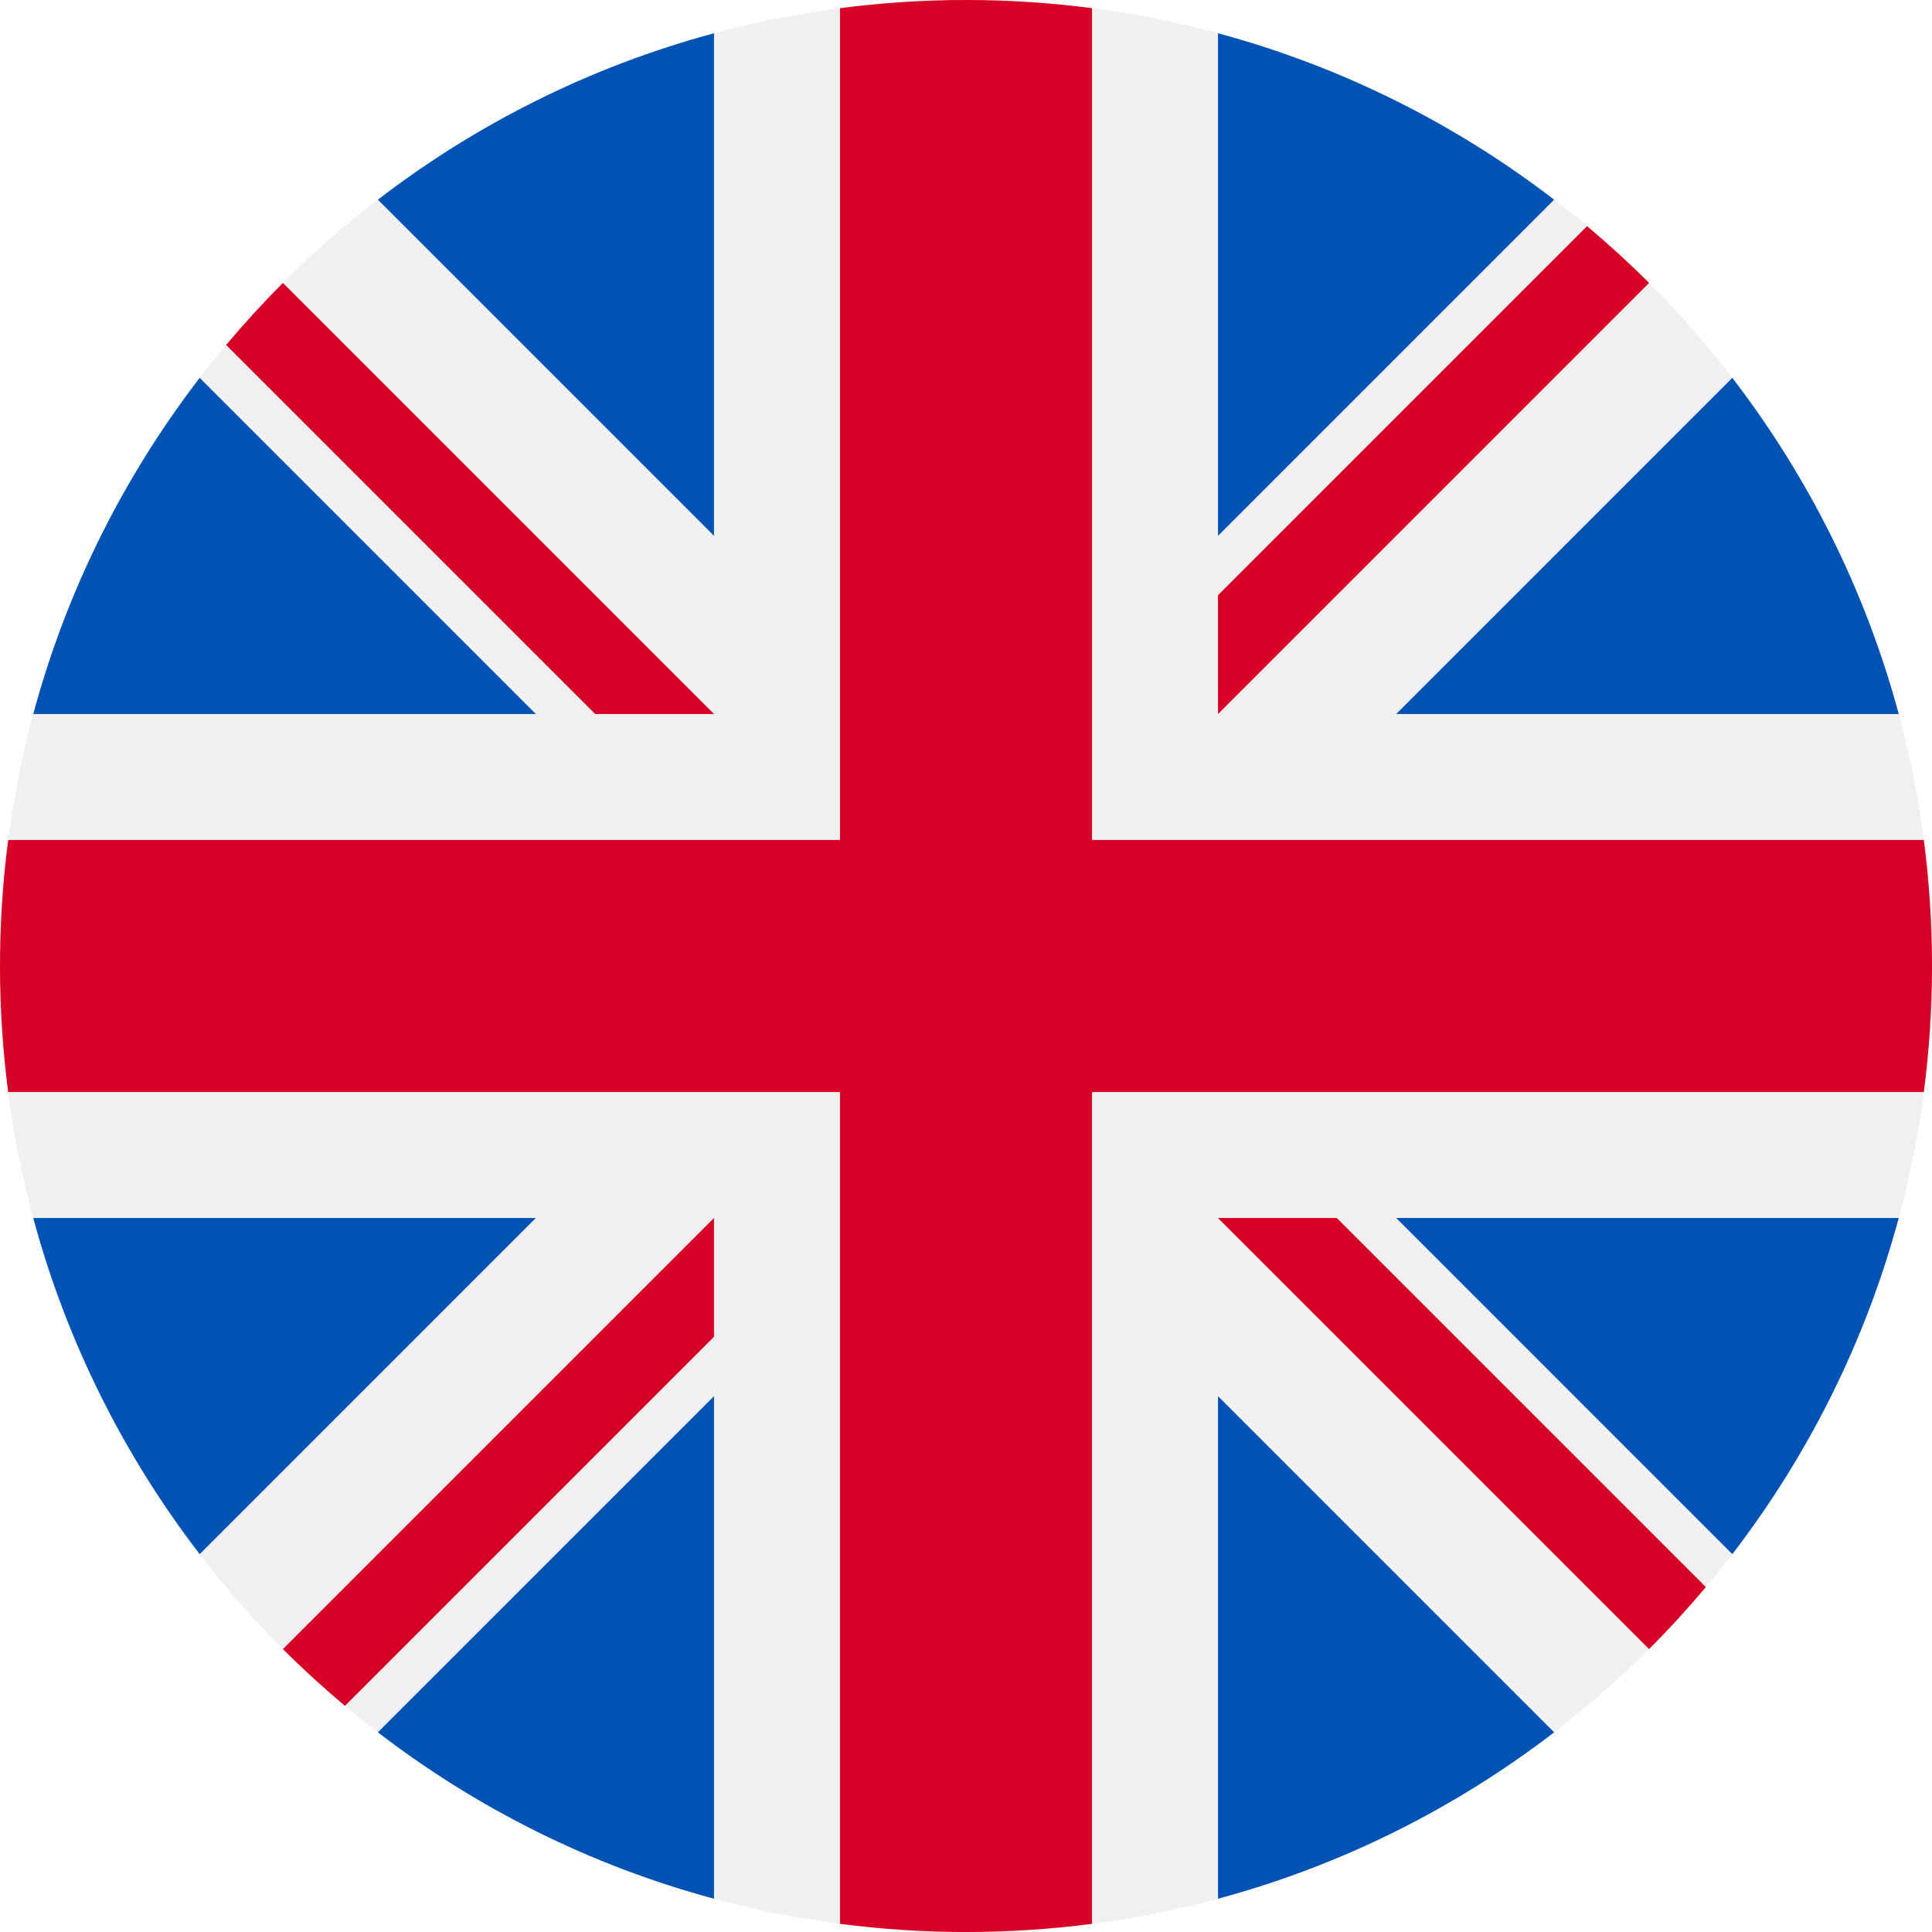
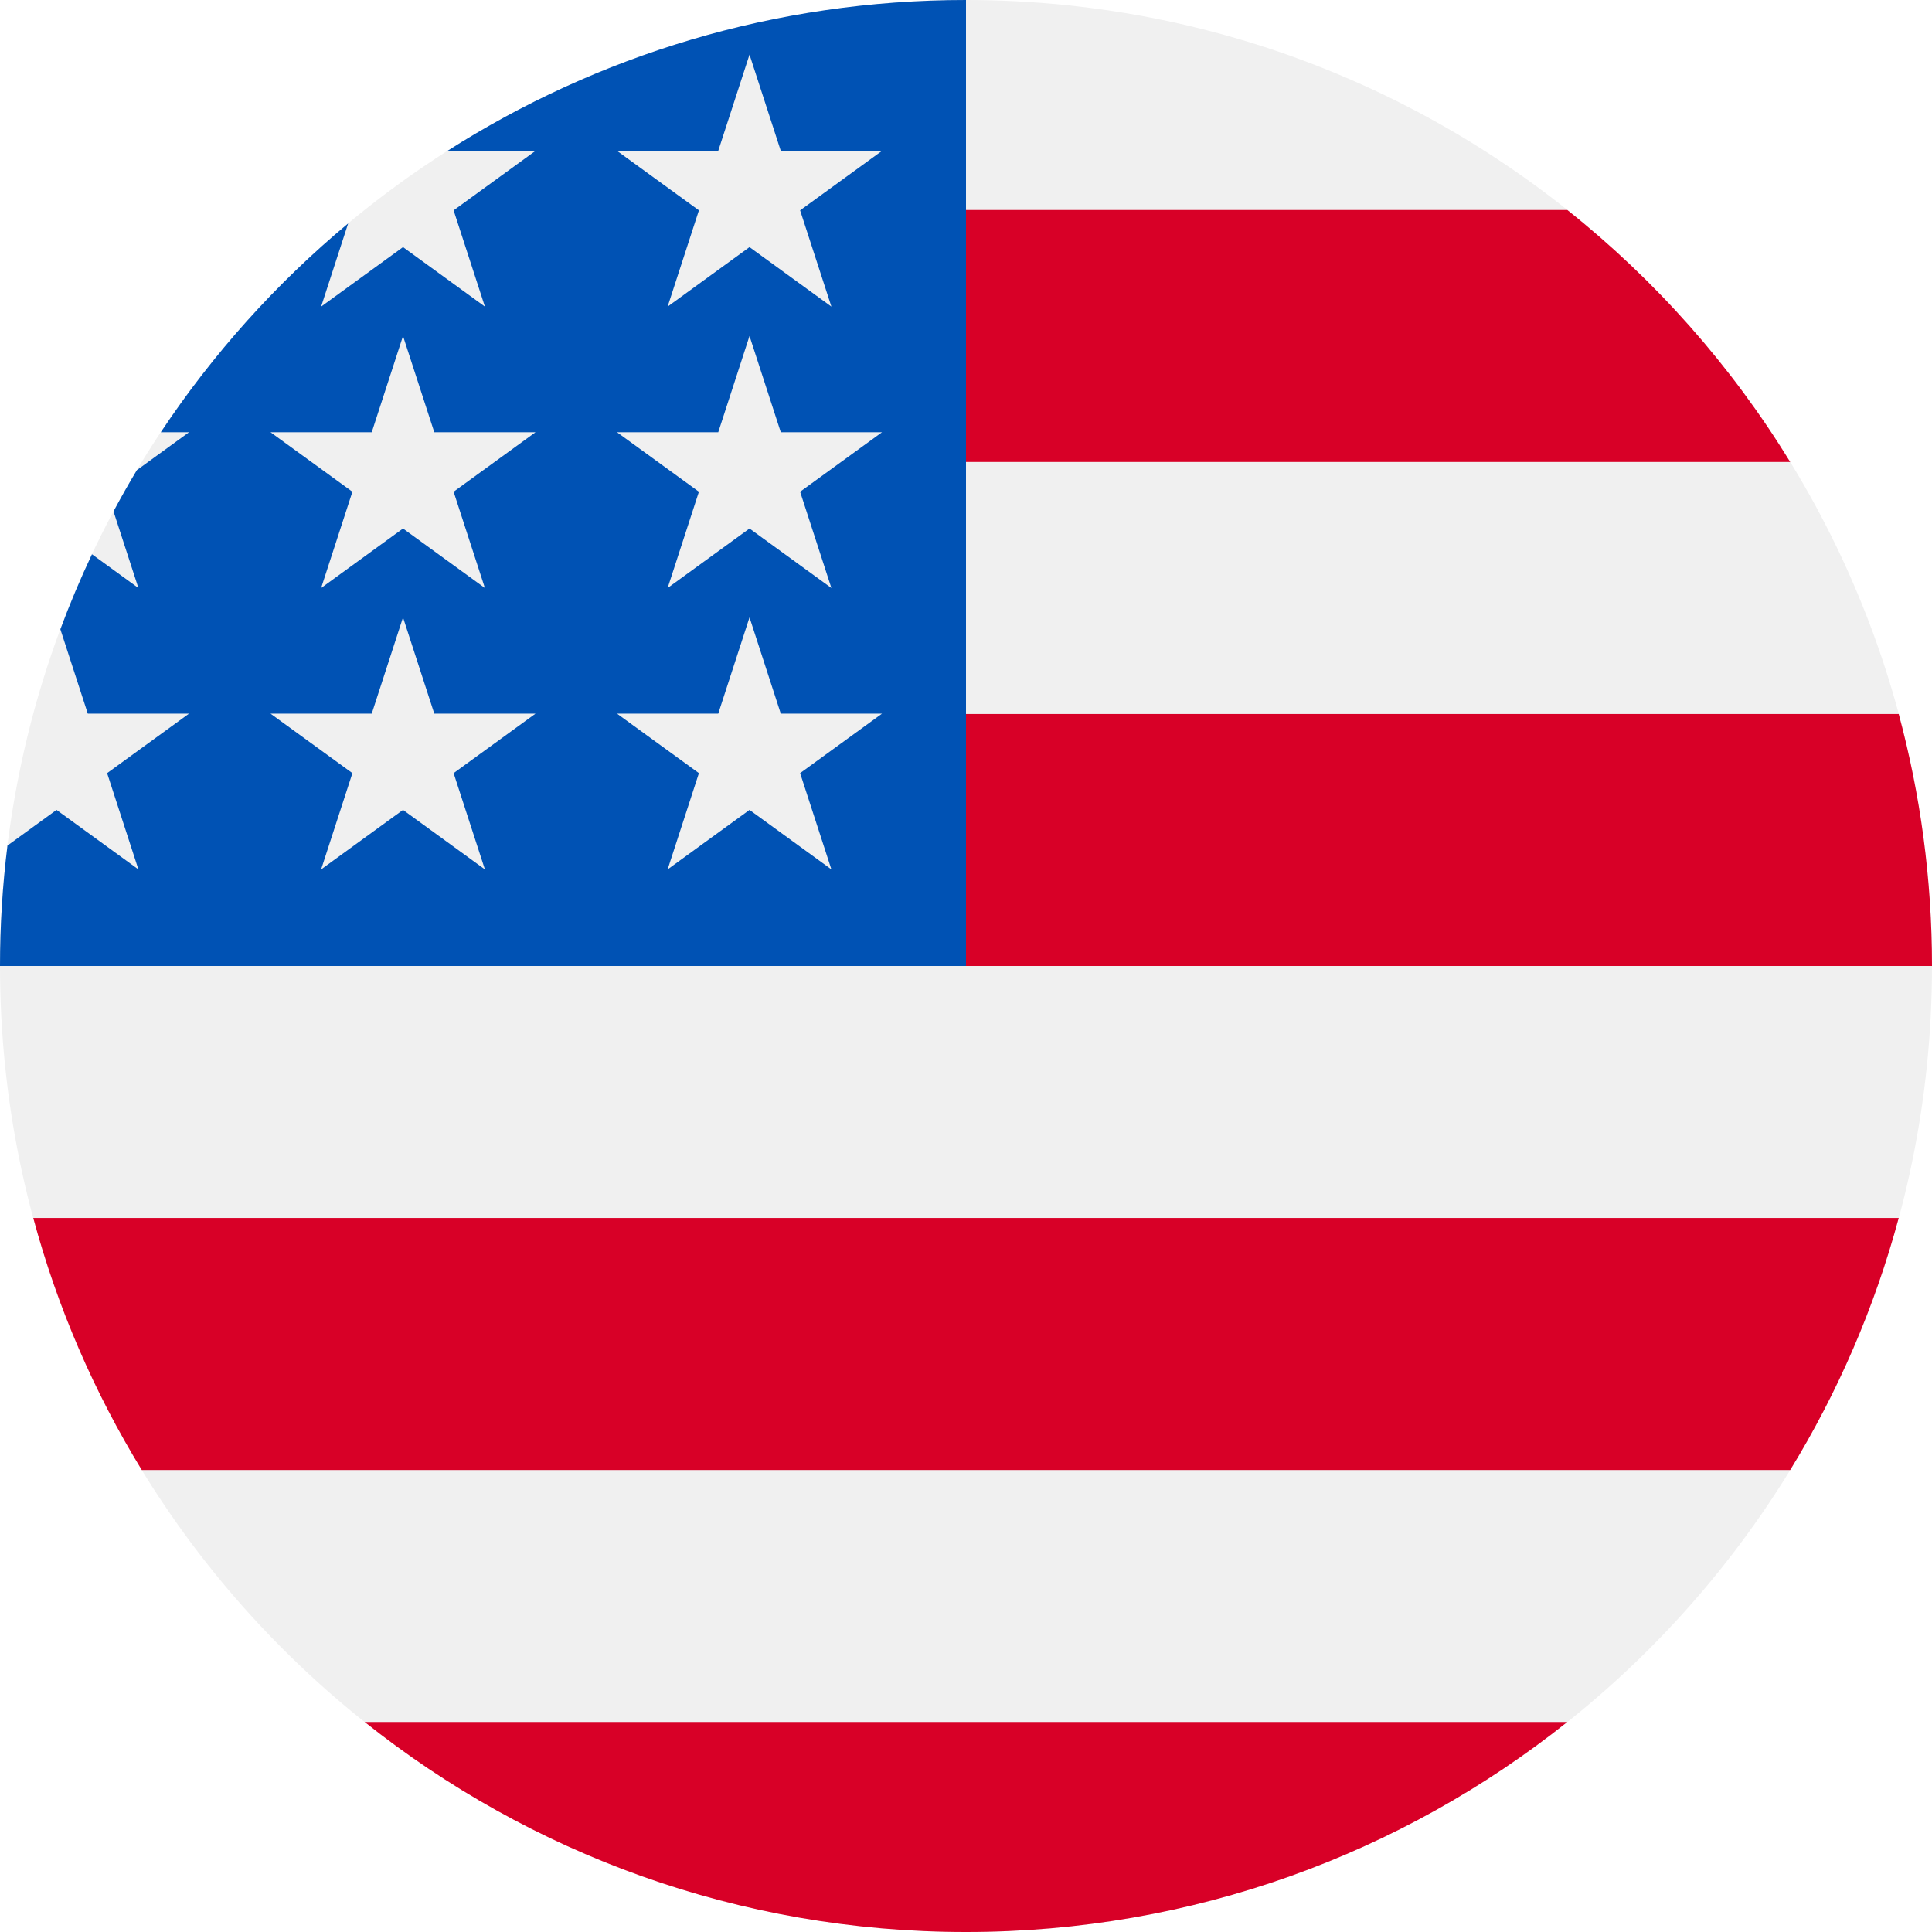
<svg xmlns="http://www.w3.org/2000/svg" id="Layer_1" enable-background="new 0 0 512 512" viewBox="0 0 512 512">
  <circle cx="256" cy="256" fill="#f0f0f0" r="256" />
-   <g fill="#0052b4">
-     <path d="m52.92 100.142c-20.109 26.163-35.272 56.318-44.101 89.077h133.178z" />
-     <path d="m503.181 189.219c-8.829-32.758-23.993-62.913-44.101-89.076l-89.075 89.076z" />
-     <path d="m8.819 322.784c8.83 32.758 23.993 62.913 44.101 89.075l89.074-89.075z" />
-     <path d="m411.858 52.921c-26.163-20.109-56.317-35.272-89.076-44.102v133.177z" />
-     <path d="m100.142 459.079c26.163 20.109 56.318 35.272 89.076 44.102v-133.176z" />
-     <path d="m189.217 8.819c-32.758 8.83-62.913 23.993-89.075 44.101l89.075 89.075z" />
-     <path d="m322.783 503.181c32.758-8.83 62.913-23.993 89.075-44.101l-89.075-89.075z" />
-     <path d="m370.005 322.784 89.075 89.076c20.108-26.162 35.272-56.318 44.101-89.076z" />
+   <g fill="#d80027">
+     <path d="m244.87 256h267.13c0-23.106-3.08-45.49-8.819-66.783h-258.311z" />
+     <path d="m244.87 122.435h229.556c-15.671-25.572-35.708-48.175-59.07-66.783h-170.486z" />
+     <path d="m256 512c60.249 0 115.626-20.824 159.356-55.652h-318.712c43.73 34.828 99.107 55.652 159.356 55.652z" />
+     <path d="m37.574 389.565h436.852c12.581-20.529 22.338-42.969 28.755-66.783h-494.362c6.417 23.814 16.174 46.254 28.755 66.783z" />
  </g>
-   <g fill="#d80027">
-     <path d="m509.833 222.609h-220.44-.001v-220.442c-10.931-1.423-22.075-2.167-33.392-2.167-11.319 0-22.461.744-33.391 2.167v220.44.001h-220.442c-1.423 10.931-2.167 22.075-2.167 33.392 0 11.319.744 22.461 2.167 33.391h220.44.001v220.442c10.931 1.423 22.073 2.167 33.392 2.167 11.317 0 22.461-.743 33.391-2.167v-220.44-.001h220.442c1.423-10.931 2.167-22.073 2.167-33.392 0-11.317-.744-22.461-2.167-33.391z" />
-     <path d="m322.783 322.784 114.236 114.236c5.254-5.252 10.266-10.743 15.048-16.435l-97.802-97.802h-31.482z" />
-     <path d="m189.217 322.784h-.002l-114.235 114.235c5.252 5.254 10.743 10.266 16.435 15.048l97.802-97.804z" />
-     <path d="m189.217 189.219v-.002l-114.236-114.237c-5.254 5.252-10.266 10.743-15.048 16.435l97.803 97.803h31.481z" />
-     <path d="m322.783 189.219 114.237-114.238c-5.252-5.254-10.743-10.266-16.435-15.047l-97.802 97.803z" />
-   </g>
+   <path d="m118.584 39.978h23.329l-21.7 15.765 8.289 25.509-21.699-15.765-21.699 15.765 7.16-22.037c-19.106 15.915-35.852 34.561-49.652 55.337h7.475l-13.813 10.035c-2.152 3.59-4.216 7.237-6.194 10.938l6.596 20.301-12.306-8.941c-3.059 6.481-5.857 13.108-8.372 19.873l7.267 22.368h26.822l-21.7 15.765 8.289 25.509-21.699-15.765-12.998 9.444c-1.301 10.458-1.979 21.11-1.979 31.921h256c0-141.384 0-158.052 0-256-50.572 0-97.715 14.67-137.416 39.978zm9.918 190.422-21.699-15.765-21.699 15.765 8.289-25.509-21.7-15.765h26.822l8.288-25.509 8.288 25.509h26.822l-21.7 15.765zm-8.289-100.083 8.289 25.509-21.699-15.765-21.699 15.765 8.289-25.509-21.7-15.765h26.822l8.288-25.509 8.288 25.509h26.822zm100.115 100.083-21.699-15.765-21.699 15.765 8.289-25.509-21.7-15.765h26.822l8.288-25.509 8.288 25.509h26.822l-21.7 15.765zm-8.289-100.083 8.289 25.509-21.699-15.765-21.699 15.765 8.289-25.509-21.7-15.765h26.822l8.288-25.509 8.288 25.509h26.822zm0-74.574 8.289 25.509-21.699-15.765-21.699 15.765 8.289-25.509-21.7-15.765h26.822l8.288-25.509 8.288 25.509h26.822z" fill="#0052b4" />
  <g />
  <g />
  <g />
  <g />
  <g />
  <g />
  <g />
  <g />
  <g />
  <g />
  <g />
  <g />
  <g />
  <g />
  <g />
</svg>
